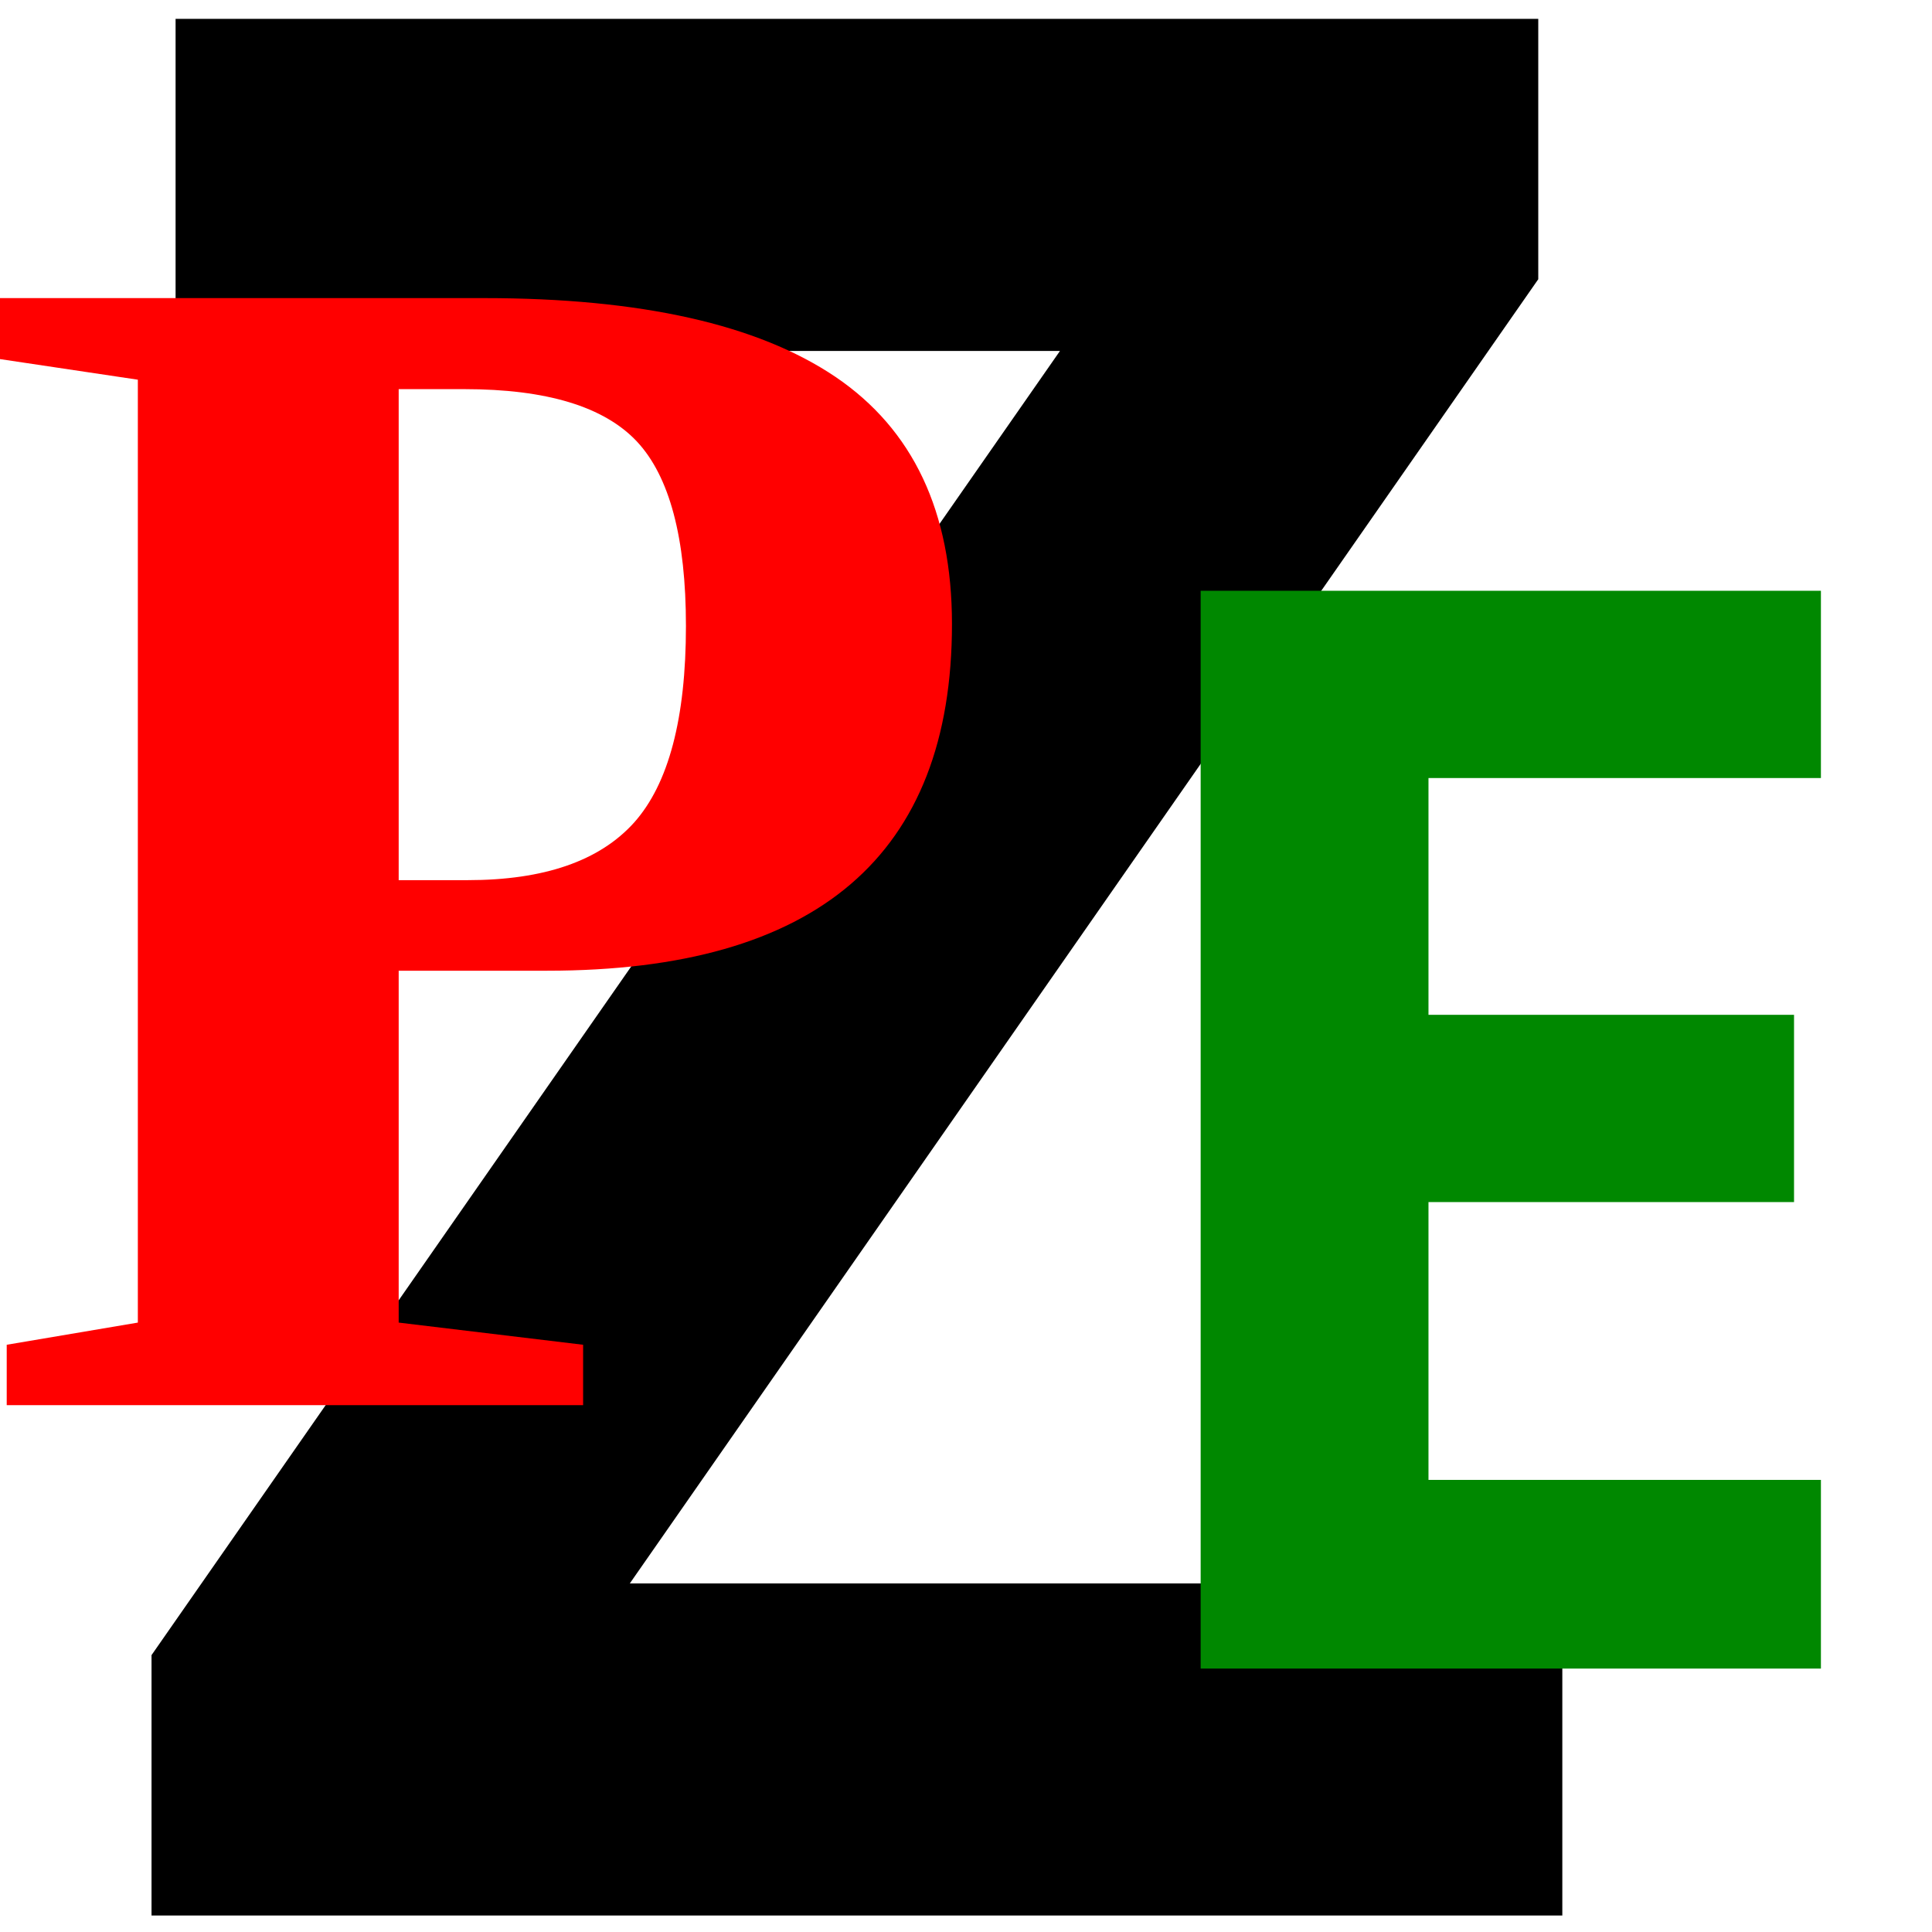
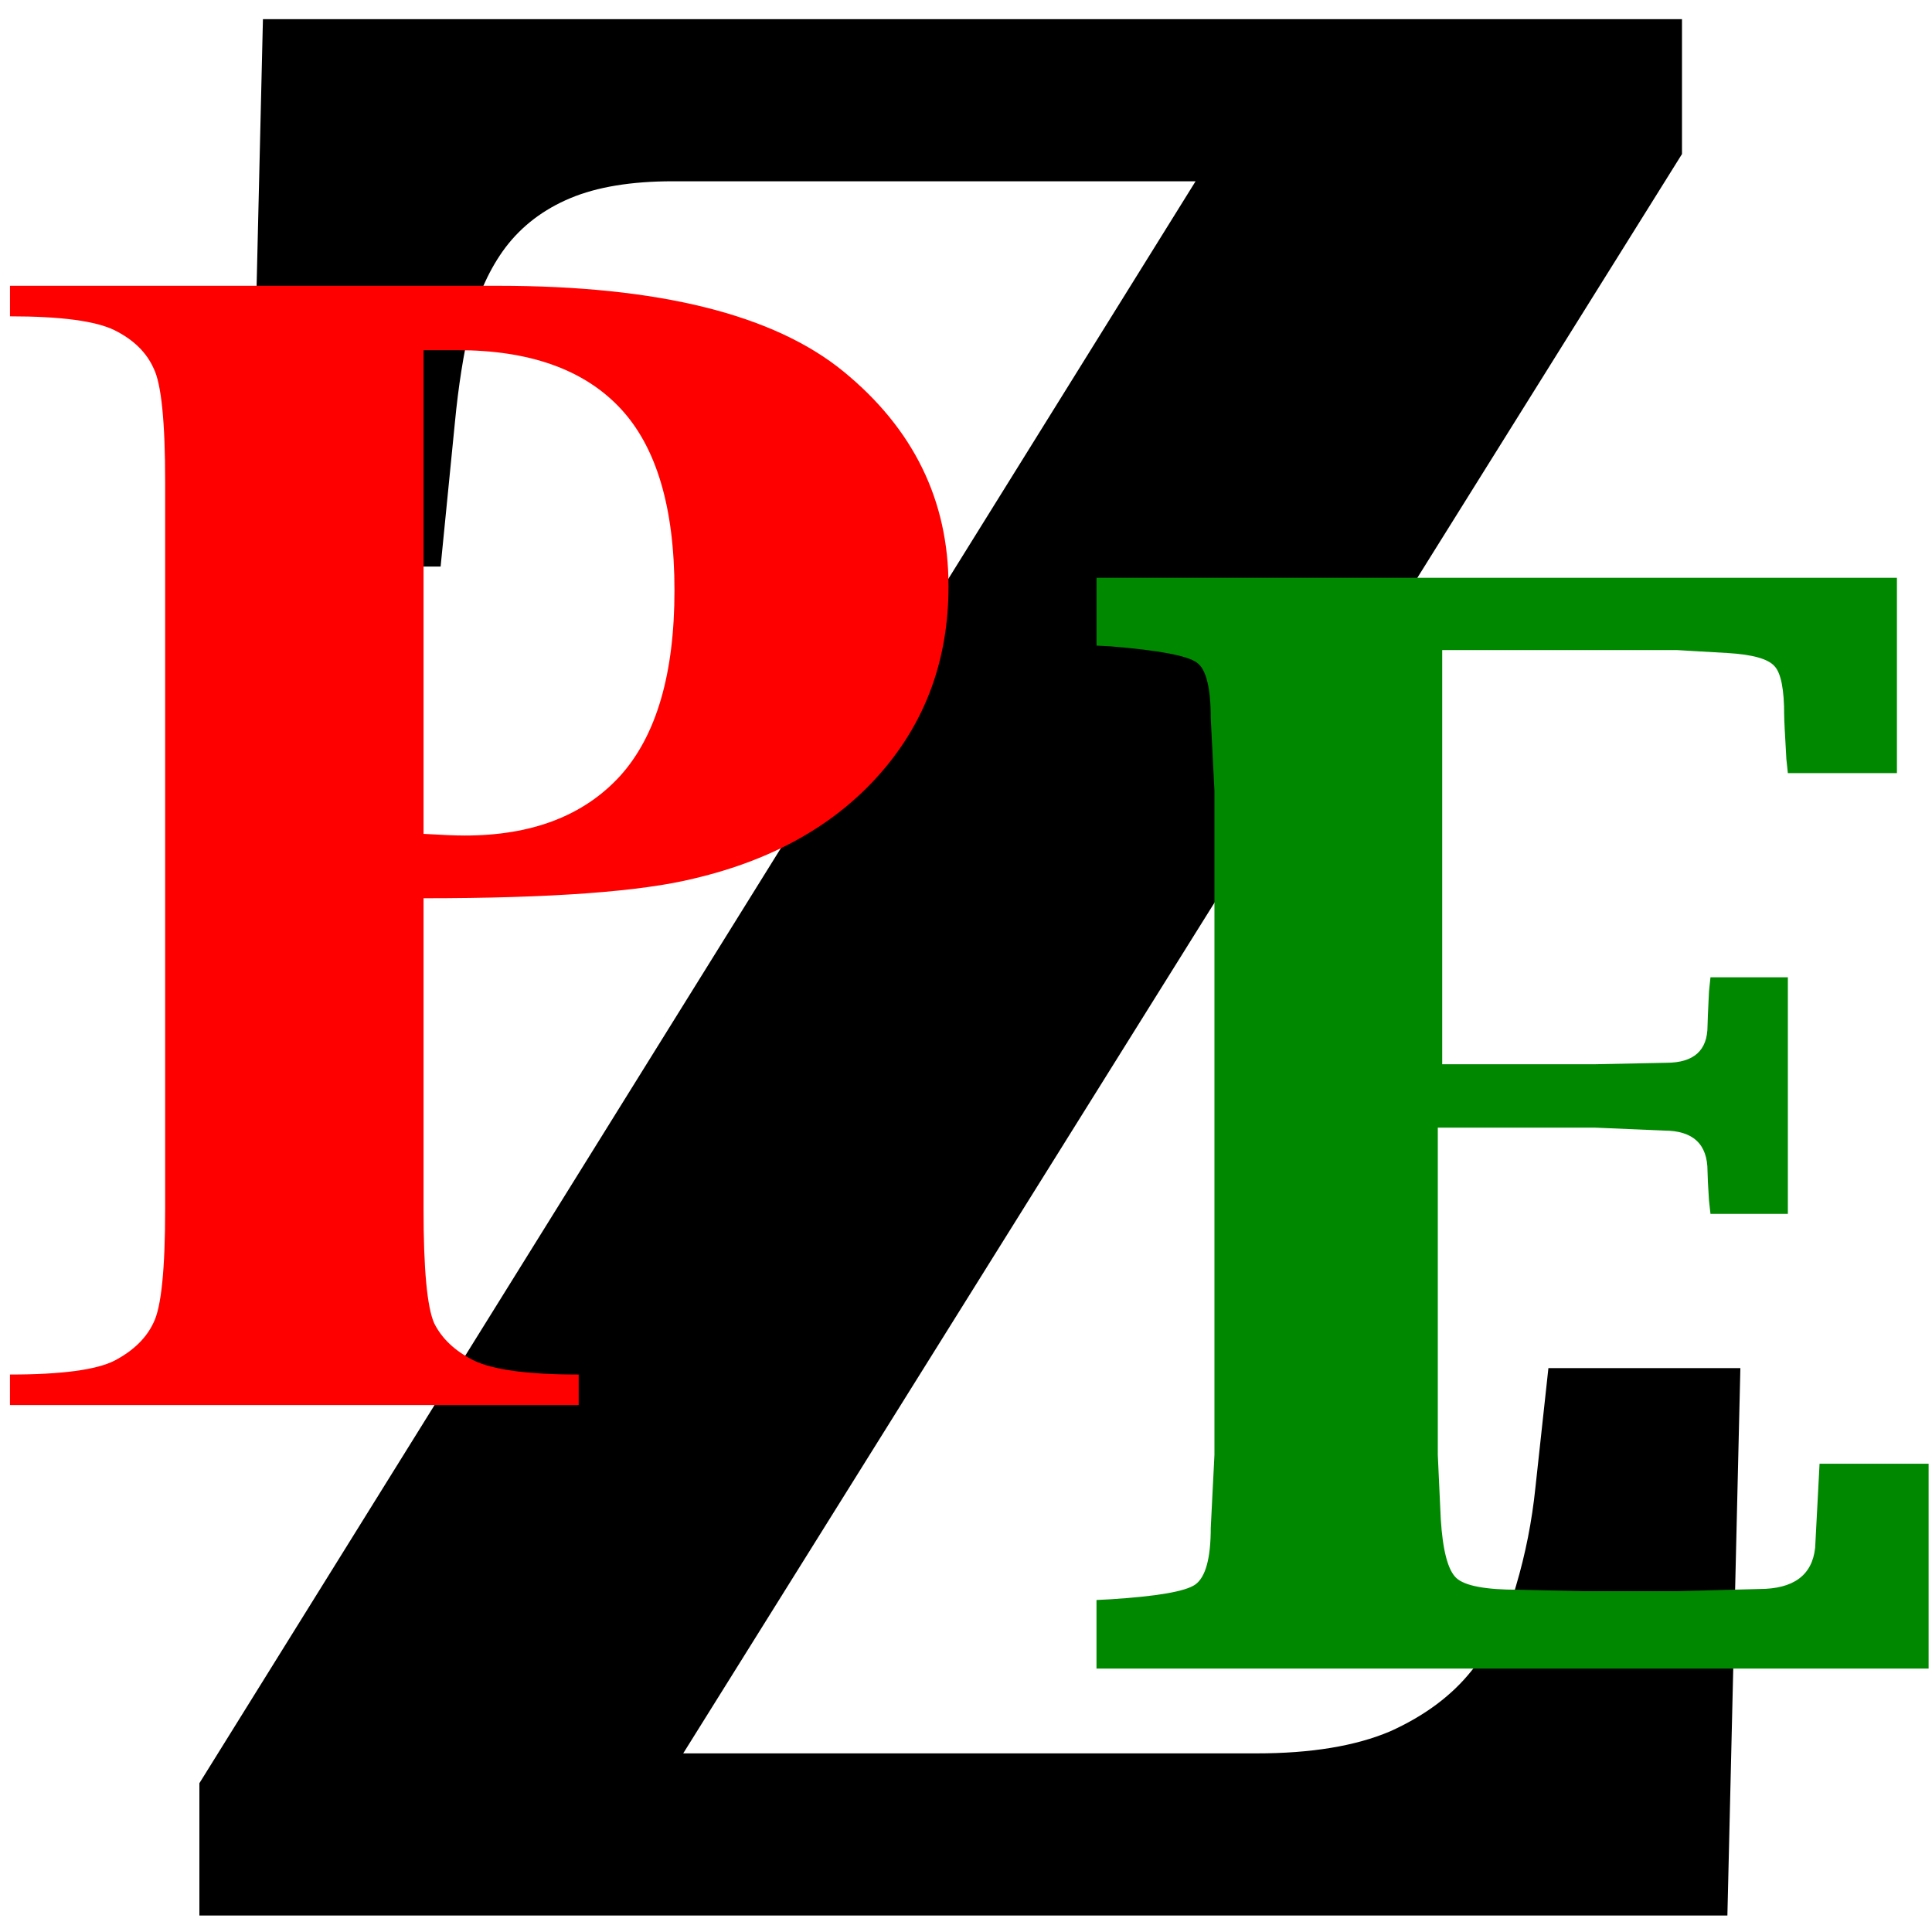
<svg xmlns="http://www.w3.org/2000/svg" width="64px" height="64px" id="svg2985" version="1.1">
  <defs id="defs2987" />
  <g id="layer1">
-     <flowRoot xml:space="preserve" id="flowRoot3020" style="font-size:18px;font-style:normal;font-variant:normal;font-weight:bold;font-stretch:normal;text-align:start;line-height:125%;letter-spacing:0px;word-spacing:0px;writing-mode:lr-tb;text-anchor:start;fill:#000000;fill-opacity:0;stroke:none;font-family:Times New Roman;-inkscape-font-specification:'Times New Roman, Bold'" transform="matrix(2.400647,0,0,2.400647,32.08454,-13.04258)">
-       <flowRegion id="flowRegion3022">
-         <rect id="rect3024" width="78" height="70.909" x="-13.636" y="-6.727" style="font-size:40px;font-style:normal;font-variant:normal;font-weight:bold;font-stretch:normal;text-align:start;line-height:125%;writing-mode:lr-tb;text-anchor:start;font-family:Times New Roman;-inkscape-font-specification:'Times New Roman, Bold'" />
-       </flowRegion>
-       <flowPara id="flowPara3026" />
-     </flowRoot>
-     <text xml:space="preserve" style="font-size:88px;font-style:normal;font-variant:normal;font-weight:bold;font-stretch:normal;text-align:start;line-height:125%;letter-spacing:0px;word-spacing:0px;writing-mode:lr-tb;text-anchor:start;fill:#000000;fill-opacity:1;stroke:none;font-family:Droid Serif;-inkscape-font-specification:Droid Serif Bold" x="2.909" y="63.455" id="text3028">
-       <tspan id="tspan3800" x="2.909" y="63.455">Z</tspan>
-     </text>
-     <text xml:space="preserve" style="font-size:56px;font-style:normal;font-variant:normal;font-weight:bold;font-stretch:normal;text-align:start;line-height:125%;letter-spacing:0px;word-spacing:0px;writing-mode:lr-tb;text-anchor:start;fill:#ff0000;fill-opacity:1;stroke:none;font-family:Times New Roman;-inkscape-font-specification:'Times New Roman, Bold'" x="-1.091" y="46.545" id="text13">
-       <tspan id="tspan3801" x="-1.091" y="46.545">P</tspan>
-     </text>
-     <text xml:space="preserve" style="font-size:50px;font-style:normal;font-variant:normal;font-weight:bold;font-stretch:normal;text-align:start;line-height:125%;letter-spacing:0px;word-spacing:0px;writing-mode:lr-tb;text-anchor:start;fill:#008800;fill-opacity:1;stroke:none;font-family:Lucida Bright;-inkscape-font-specification:Lucida Bright Bold" x="35.273" y="55.273" id="text3800">
-       <tspan id="tspan3802" x="35.273" y="55.273">E</tspan>
-     </text>
+     <g transform="matrix(2.400647,0,0,2.400647,32.08454,-13.04258)" style="font-size:18px;font-style:normal;font-variant:normal;font-weight:bold;font-stretch:normal;text-align:start;line-height:125%;letter-spacing:0px;word-spacing:0px;writing-mode:lr-tb;text-anchor:start;fill:#000000;fill-opacity:0;stroke:none;font-family:Times New Roman;-inkscape-font-specification:'Times New Roman, Bold'" id="flowRoot3020" />
+     <g style="font-size:88px;font-style:normal;font-variant:normal;font-weight:bold;font-stretch:normal;text-align:start;line-height:125%;letter-spacing:0px;word-spacing:0px;writing-mode:lr-tb;text-anchor:start;fill:#000000;fill-opacity:1;stroke:none;font-family:Droid Serif;-inkscape-font-specification:Droid Serif Bold" id="text3028">
+       <path d="m 55.718,5.103 -33.086,52.98 18.992,0 c 1.805,5e-6 3.28,-0.243 4.426,-0.73 1.146,-0.516 2.048,-1.189 2.707,-2.02 0.687,-0.831 1.174,-1.762 1.461,-2.793 0.315,-1.06 0.53,-2.148 0.645,-3.266 l 0.43,-3.953 6.359,0 -0.43,18.133 -50.617,0 0,-4.383 33,-53.066 -17.316,0 C 20.913,6.005 19.781,6.192 18.893,6.564 18.005,6.936 17.289,7.481 16.745,8.197 16.229,8.884 15.843,9.729 15.585,10.732 c -0.229,0.974 -0.401,2.063 -0.516,3.266 l -0.473,4.77 -6.316,0 0.43,-18.133 47.008,0 0,4.469" style="" id="path2994" />
+     </g>
+     <g style="font-size:56px;font-style:normal;font-variant:normal;font-weight:bold;font-stretch:normal;text-align:start;line-height:125%;letter-spacing:0px;word-spacing:0px;writing-mode:lr-tb;text-anchor:start;fill:#ff0000;fill-opacity:1;stroke:none;font-family:Times New Roman;-inkscape-font-specification:'Times New Roman, Bold'" id="text13">
+       <path d="m 14.03,29.756 0,10.281 c -1.5e-5,2.005 0.118,3.272 0.355,3.801 0.255,0.51 0.693,0.921 1.312,1.23 0.638,0.31 1.796,0.465 3.473,0.465 l 0,1.012 -18.84,0 0,-1.012 c 1.714,1e-6 2.871,-0.155 3.473,-0.465 0.62,-0.328 1.048,-0.747 1.285,-1.258 0.255,-0.51 0.383,-1.768 0.383,-3.773 l 0,-24.062 C 5.472,13.97 5.344,12.712 5.089,12.202 4.852,11.673 4.423,11.254 3.804,10.944 3.184,10.634 2.026,10.479 0.331,10.479 l 0,-1.012 16.16,0 c 5.323,3.71e-5 9.142,0.948 11.457,2.844 2.315,1.896 3.473,4.266 3.473,7.109 -3.3e-5,2.406 -0.747,4.466 -2.242,6.18 -1.495,1.714 -3.555,2.88 -6.18,3.5 -1.768,0.438 -4.758,0.656 -8.969,0.656 m 0,-18.156 0,16.023 c 0.602,0.036 1.057,0.055 1.367,0.055 2.224,1.8e-5 3.937,-0.656 5.141,-1.969 1.203,-1.331 1.805,-3.381 1.805,-6.152 -2.4e-5,-2.753 -0.602,-4.767 -1.805,-6.043 -1.203,-1.276 -2.999,-1.914 -5.387,-1.914 l -1.121,0" style="" id="path2997" />
+     </g>
+     <g style="font-size:50px;font-style:normal;font-variant:normal;font-weight:bold;font-stretch:normal;text-align:start;line-height:125%;letter-spacing:0px;word-spacing:0px;writing-mode:lr-tb;text-anchor:start;fill:#008800;fill-opacity:1;stroke:none;font-family:Lucida Bright;-inkscape-font-specification:Lucida Bright Bold" id="text3800">
+       <path d="m 63.886,55.273 -27.563,0 0,-2.271 0.464,-0.024 c 1.546,-0.098 2.482,-0.26 2.808,-0.488 0.342,-0.244 0.513,-0.871 0.513,-1.88 l 0.122,-2.417 0,-21.997 -0.122,-2.393 c -4e-6,-1.025 -0.155,-1.644 -0.464,-1.855 -0.309,-0.228 -1.261,-0.407 -2.856,-0.537 l -0.464,-0.024 0,-2.246 26.514,0 0,6.47 -3.613,0 -0.049,-0.464 c -0.049,-0.83 -0.073,-1.318 -0.073,-1.465 -2.4e-5,-0.846 -0.106,-1.383 -0.317,-1.611 -0.212,-0.244 -0.732,-0.391 -1.562,-0.439 l -1.685,-0.098 -7.764,0 0,13.721 5.029,0 2.393,-0.049 c 0.911,2e-5 1.367,-0.407 1.367,-1.221 -2.1e-5,-0.098 0.016,-0.48 0.049,-1.147 l 0.049,-0.464 2.563,0 0,7.837 -2.563,0 -0.049,-0.439 c -0.033,-0.505 -0.049,-0.83 -0.049,-0.977 -2.1e-5,-0.895 -0.48,-1.343 -1.44,-1.343 l -2.295,-0.098 -5.2,0 0,10.84 0.098,2.124 c 0.065,1.042 0.236,1.693 0.513,1.953 0.277,0.26 0.96,0.391 2.051,0.391 l 2.173,0.049 3.027,0 2.783,-0.073 c 1.139,3e-6 1.758,-0.456 1.855,-1.367 l 0.122,-2.319 0.024,-0.464 3.613,0 0,6.787" style="" id="path3000" />
+     </g>
  </g>
</svg>
